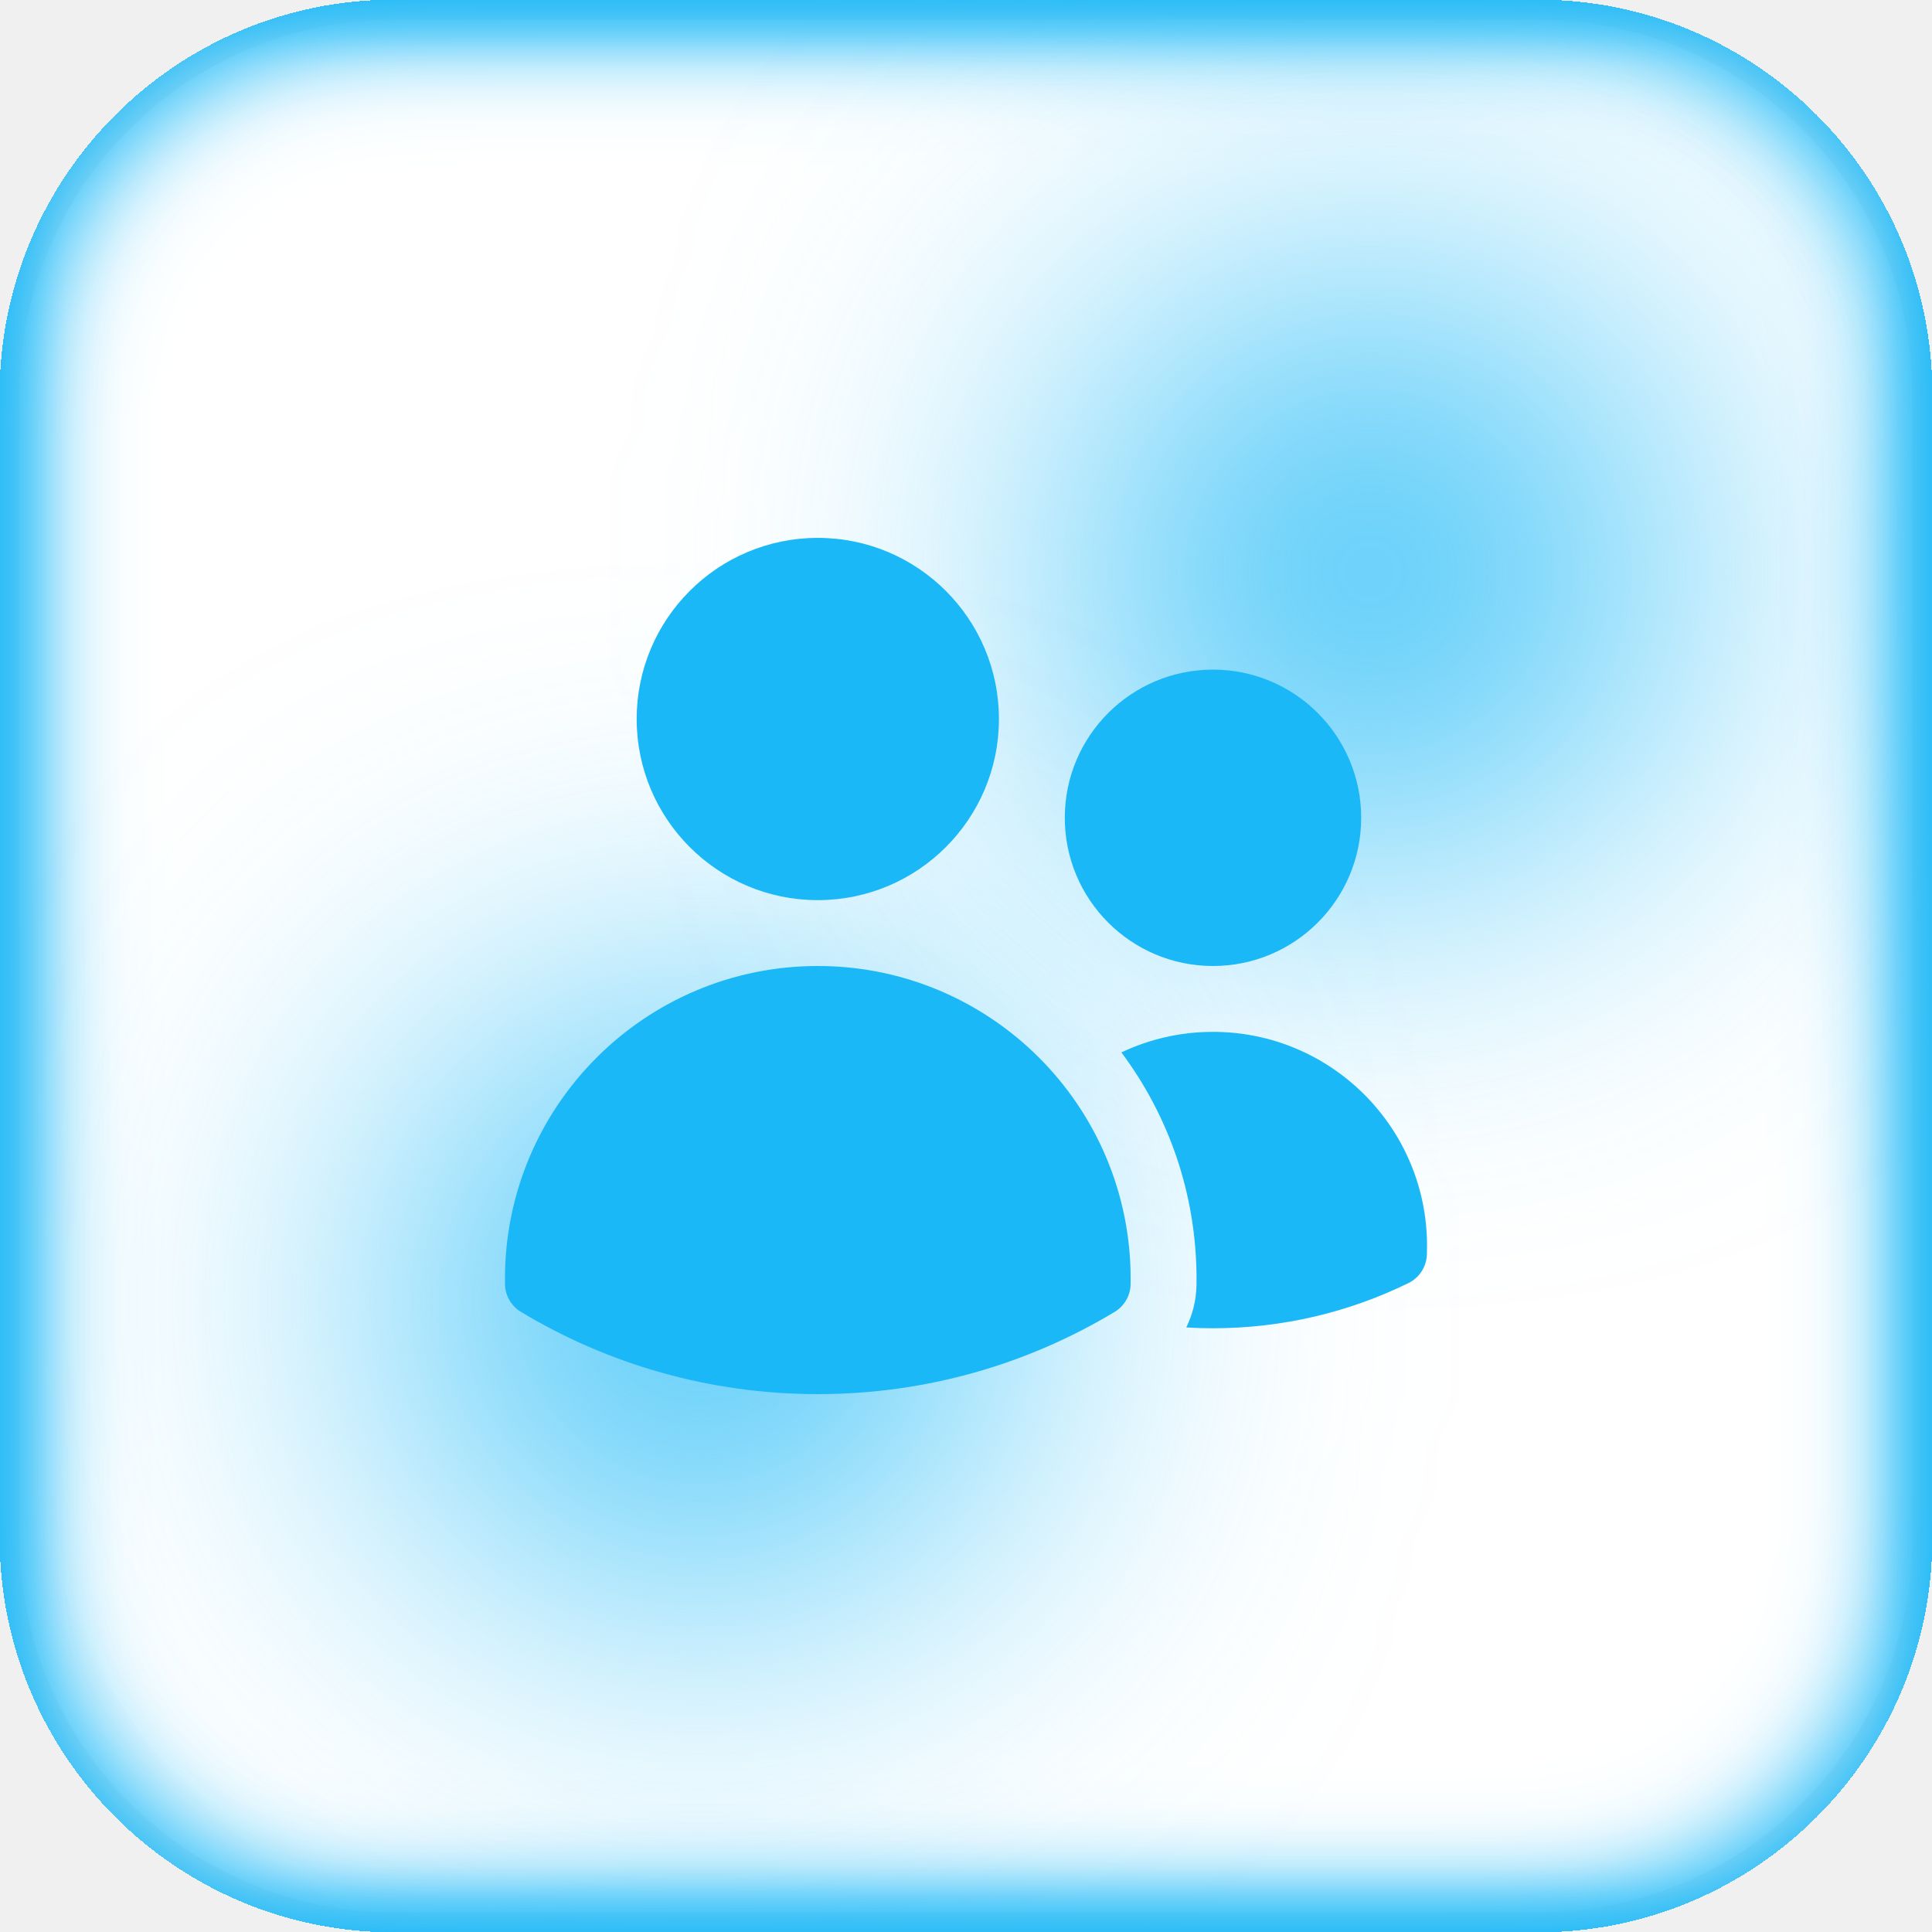
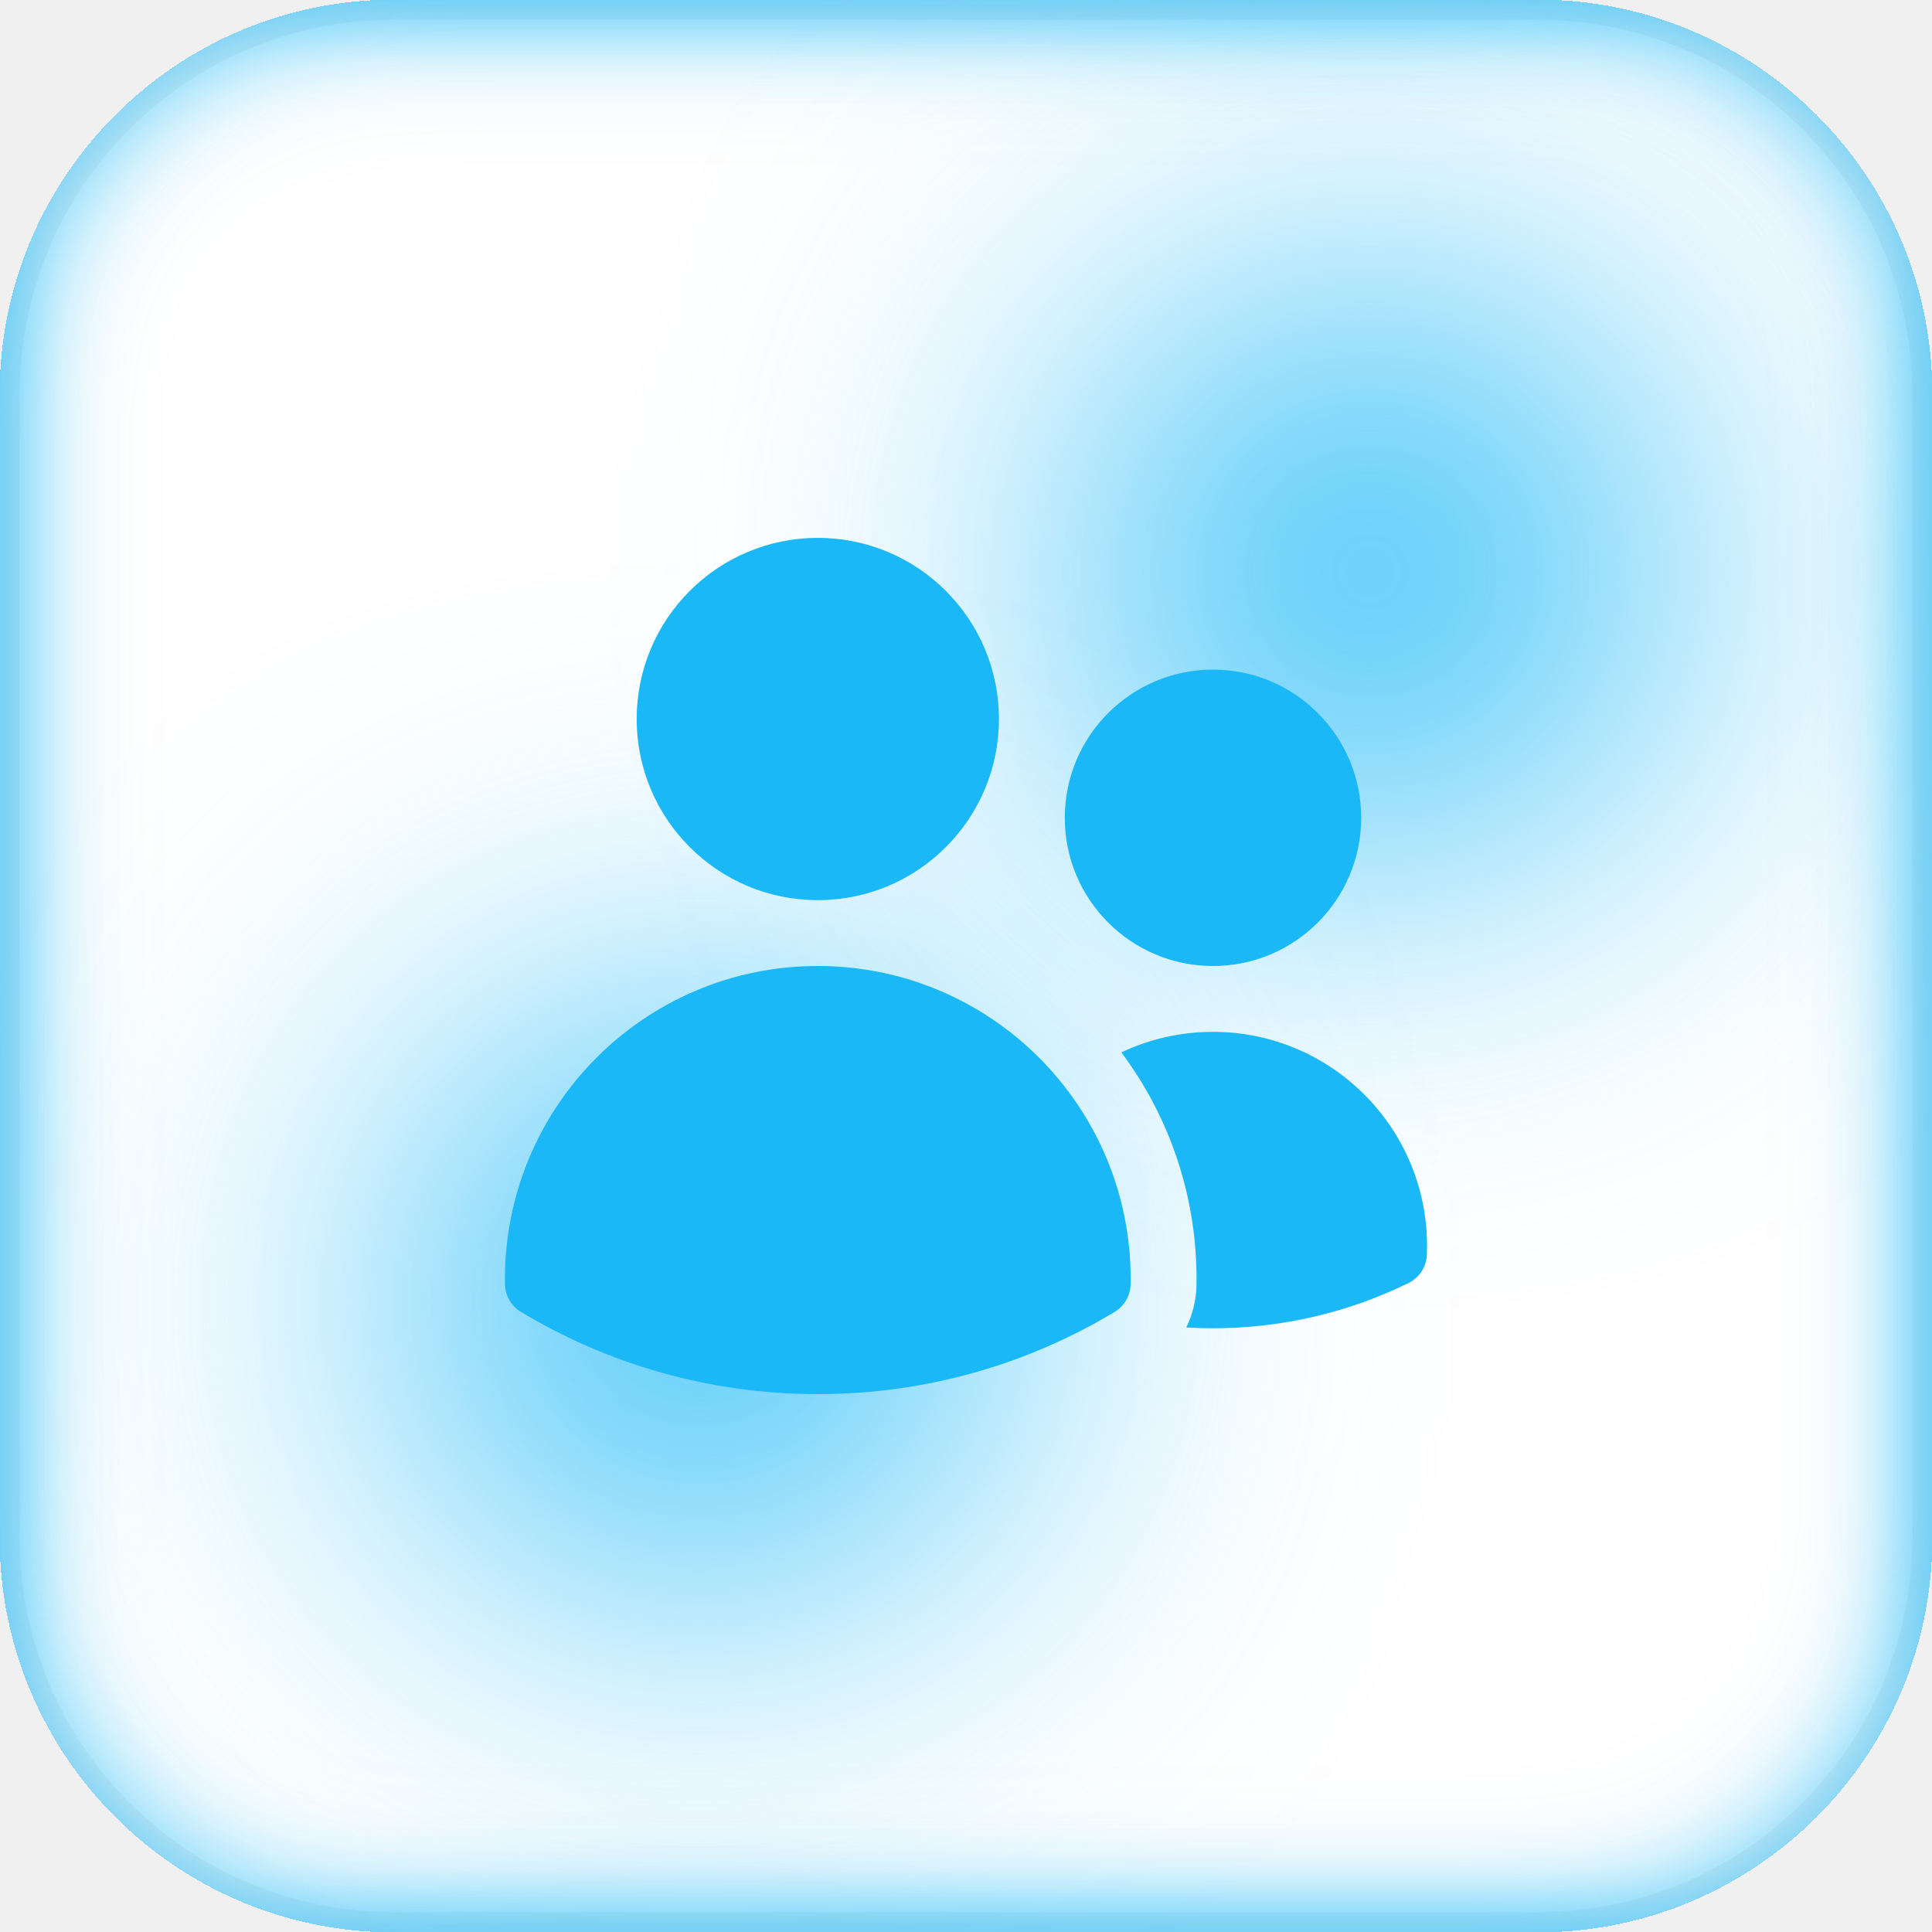
<svg xmlns="http://www.w3.org/2000/svg" preserveAspectRatio="none" overflow="visible" style="display: block;" width="44" height="44" viewBox="0 0 44 44" fill="none">
  <g id="Frame 2147225448" filter="url(#filter0_ii_0_1347)">
    <g clip-path="url(#clip0_0_1347)">
      <rect width="44" height="44" rx="8.98" fill="white" />
      <g id="Ellipse 11780" filter="url(#filter1_f_0_1347)">
        <ellipse cx="15.939" cy="29.634" rx="6.51" ry="6.286" fill="#1AB8F7" />
      </g>
      <g id="Ellipse 11781" filter="url(#filter2_f_0_1347)">
        <ellipse cx="31.203" cy="13.02" rx="6.51" ry="6.286" fill="#1AB8F7" />
      </g>
      <g id="Grow Your Savings Icon">
        <g id="Union">
          <path d="M14.5 16.375C14.5 14.097 16.347 12.25 18.625 12.25C20.903 12.25 22.75 14.097 22.75 16.375C22.75 18.653 20.903 20.5 18.625 20.5C16.347 20.5 14.5 18.653 14.5 16.375Z" fill="#1AB8F7" />
          <path d="M24.25 18.625C24.25 16.761 25.761 15.25 27.625 15.25C29.489 15.25 31 16.761 31 18.625C31 20.489 29.489 22 27.625 22C25.761 22 24.25 20.489 24.25 18.625Z" fill="#1AB8F7" />
          <path d="M11.5 29.125C11.5 25.19 14.69 22 18.625 22C22.56 22 25.75 25.19 25.75 29.125V29.128C25.75 29.167 25.75 29.207 25.749 29.247C25.745 29.505 25.607 29.744 25.386 29.877C23.411 31.066 21.097 31.75 18.625 31.75C16.153 31.75 13.839 31.066 11.864 29.877C11.643 29.744 11.505 29.505 11.501 29.247C11.5 29.206 11.5 29.166 11.5 29.125Z" fill="#1AB8F7" />
          <path d="M27.25 29.128C27.25 29.176 27.249 29.224 27.249 29.272C27.243 29.611 27.161 29.938 27.016 30.232C27.217 30.244 27.42 30.25 27.625 30.25C29.221 30.25 30.732 29.88 32.076 29.221C32.323 29.1 32.484 28.854 32.496 28.579C32.498 28.511 32.5 28.443 32.5 28.375C32.5 25.683 30.317 23.5 27.625 23.5C26.878 23.5 26.171 23.668 25.539 23.968C26.613 25.406 27.25 27.191 27.25 29.125V29.128Z" fill="#1AB8F7" />
        </g>
      </g>
    </g>
    <rect x="0.224" y="0.224" width="43.551" height="43.551" rx="8.755" stroke="black" stroke-opacity="0.05" stroke-width="0.449" />
  </g>
  <defs>
    <filter id="filter0_ii_0_1347" x="0" y="0" width="44" height="44" filterUnits="userSpaceOnUse" color-interpolation-filters="sRGB">
      <feFlood flood-opacity="0" result="BackgroundImageFix" />
      <feBlend mode="normal" in="SourceGraphic" in2="BackgroundImageFix" result="shape" />
      <feColorMatrix in="SourceAlpha" type="matrix" values="0 0 0 0 0 0 0 0 0 0 0 0 0 0 0 0 0 0 127 0" result="hardAlpha" />
      <feOffset />
      <feGaussianBlur stdDeviation="1.571" />
      <feComposite in2="hardAlpha" operator="arithmetic" k2="-1" k3="1" />
-       <feColorMatrix type="matrix" values="0 0 0 0 0.102 0 0 0 0 0.722 0 0 0 0 0.969 0 0 0 1 0" />
+       <feColorMatrix type="matrix" values="0 0 0 0 0.102 0 0 0 0 0.722 0 0 0 0 0.969 0 0 0 0.5 0" />
      <feBlend mode="normal" in2="shape" result="effect1_innerShadow_0_1347" />
      <feColorMatrix in="SourceAlpha" type="matrix" values="0 0 0 0 0 0 0 0 0 0 0 0 0 0 0 0 0 0 127 0" result="hardAlpha" />
      <feOffset />
      <feGaussianBlur stdDeviation="1.122" />
      <feComposite in2="hardAlpha" operator="arithmetic" k2="-1" k3="1" />
-       <feColorMatrix type="matrix" values="0 0 0 0 0.102 0 0 0 0 0.722 0 0 0 0 0.969 0 0 0 1 0" />
+       <feColorMatrix type="matrix" values="0 0 0 0 0.102 0 0 0 0 0.722 0 0 0 0 0.969 0 0 0 0.5 0" />
      <feBlend mode="normal" in2="effect1_innerShadow_0_1347" result="effect2_innerShadow_0_1347" />
    </filter>
    <filter id="filter1_f_0_1347" x="-17.51" y="-3.591" width="66.898" height="66.449" filterUnits="userSpaceOnUse" color-interpolation-filters="sRGB">
      <feFlood flood-opacity="0" result="BackgroundImageFix" />
      <feBlend mode="normal" in="SourceGraphic" in2="BackgroundImageFix" result="shape" />
      <feGaussianBlur stdDeviation="13.469" result="effect1_foregroundBlur_0_1347" />
    </filter>
    <filter id="filter2_f_0_1347" x="2.244" y="-15.714" width="57.918" height="57.469" filterUnits="userSpaceOnUse" color-interpolation-filters="sRGB">
      <feFlood flood-opacity="0" result="BackgroundImageFix" />
      <feBlend mode="normal" in="SourceGraphic" in2="BackgroundImageFix" result="shape" />
      <feGaussianBlur stdDeviation="11.225" result="effect1_foregroundBlur_0_1347" />
    </filter>
    <clipPath id="clip0_0_1347">
      <rect width="44" height="44" rx="8.98" fill="white" />
    </clipPath>
  </defs>
</svg>
